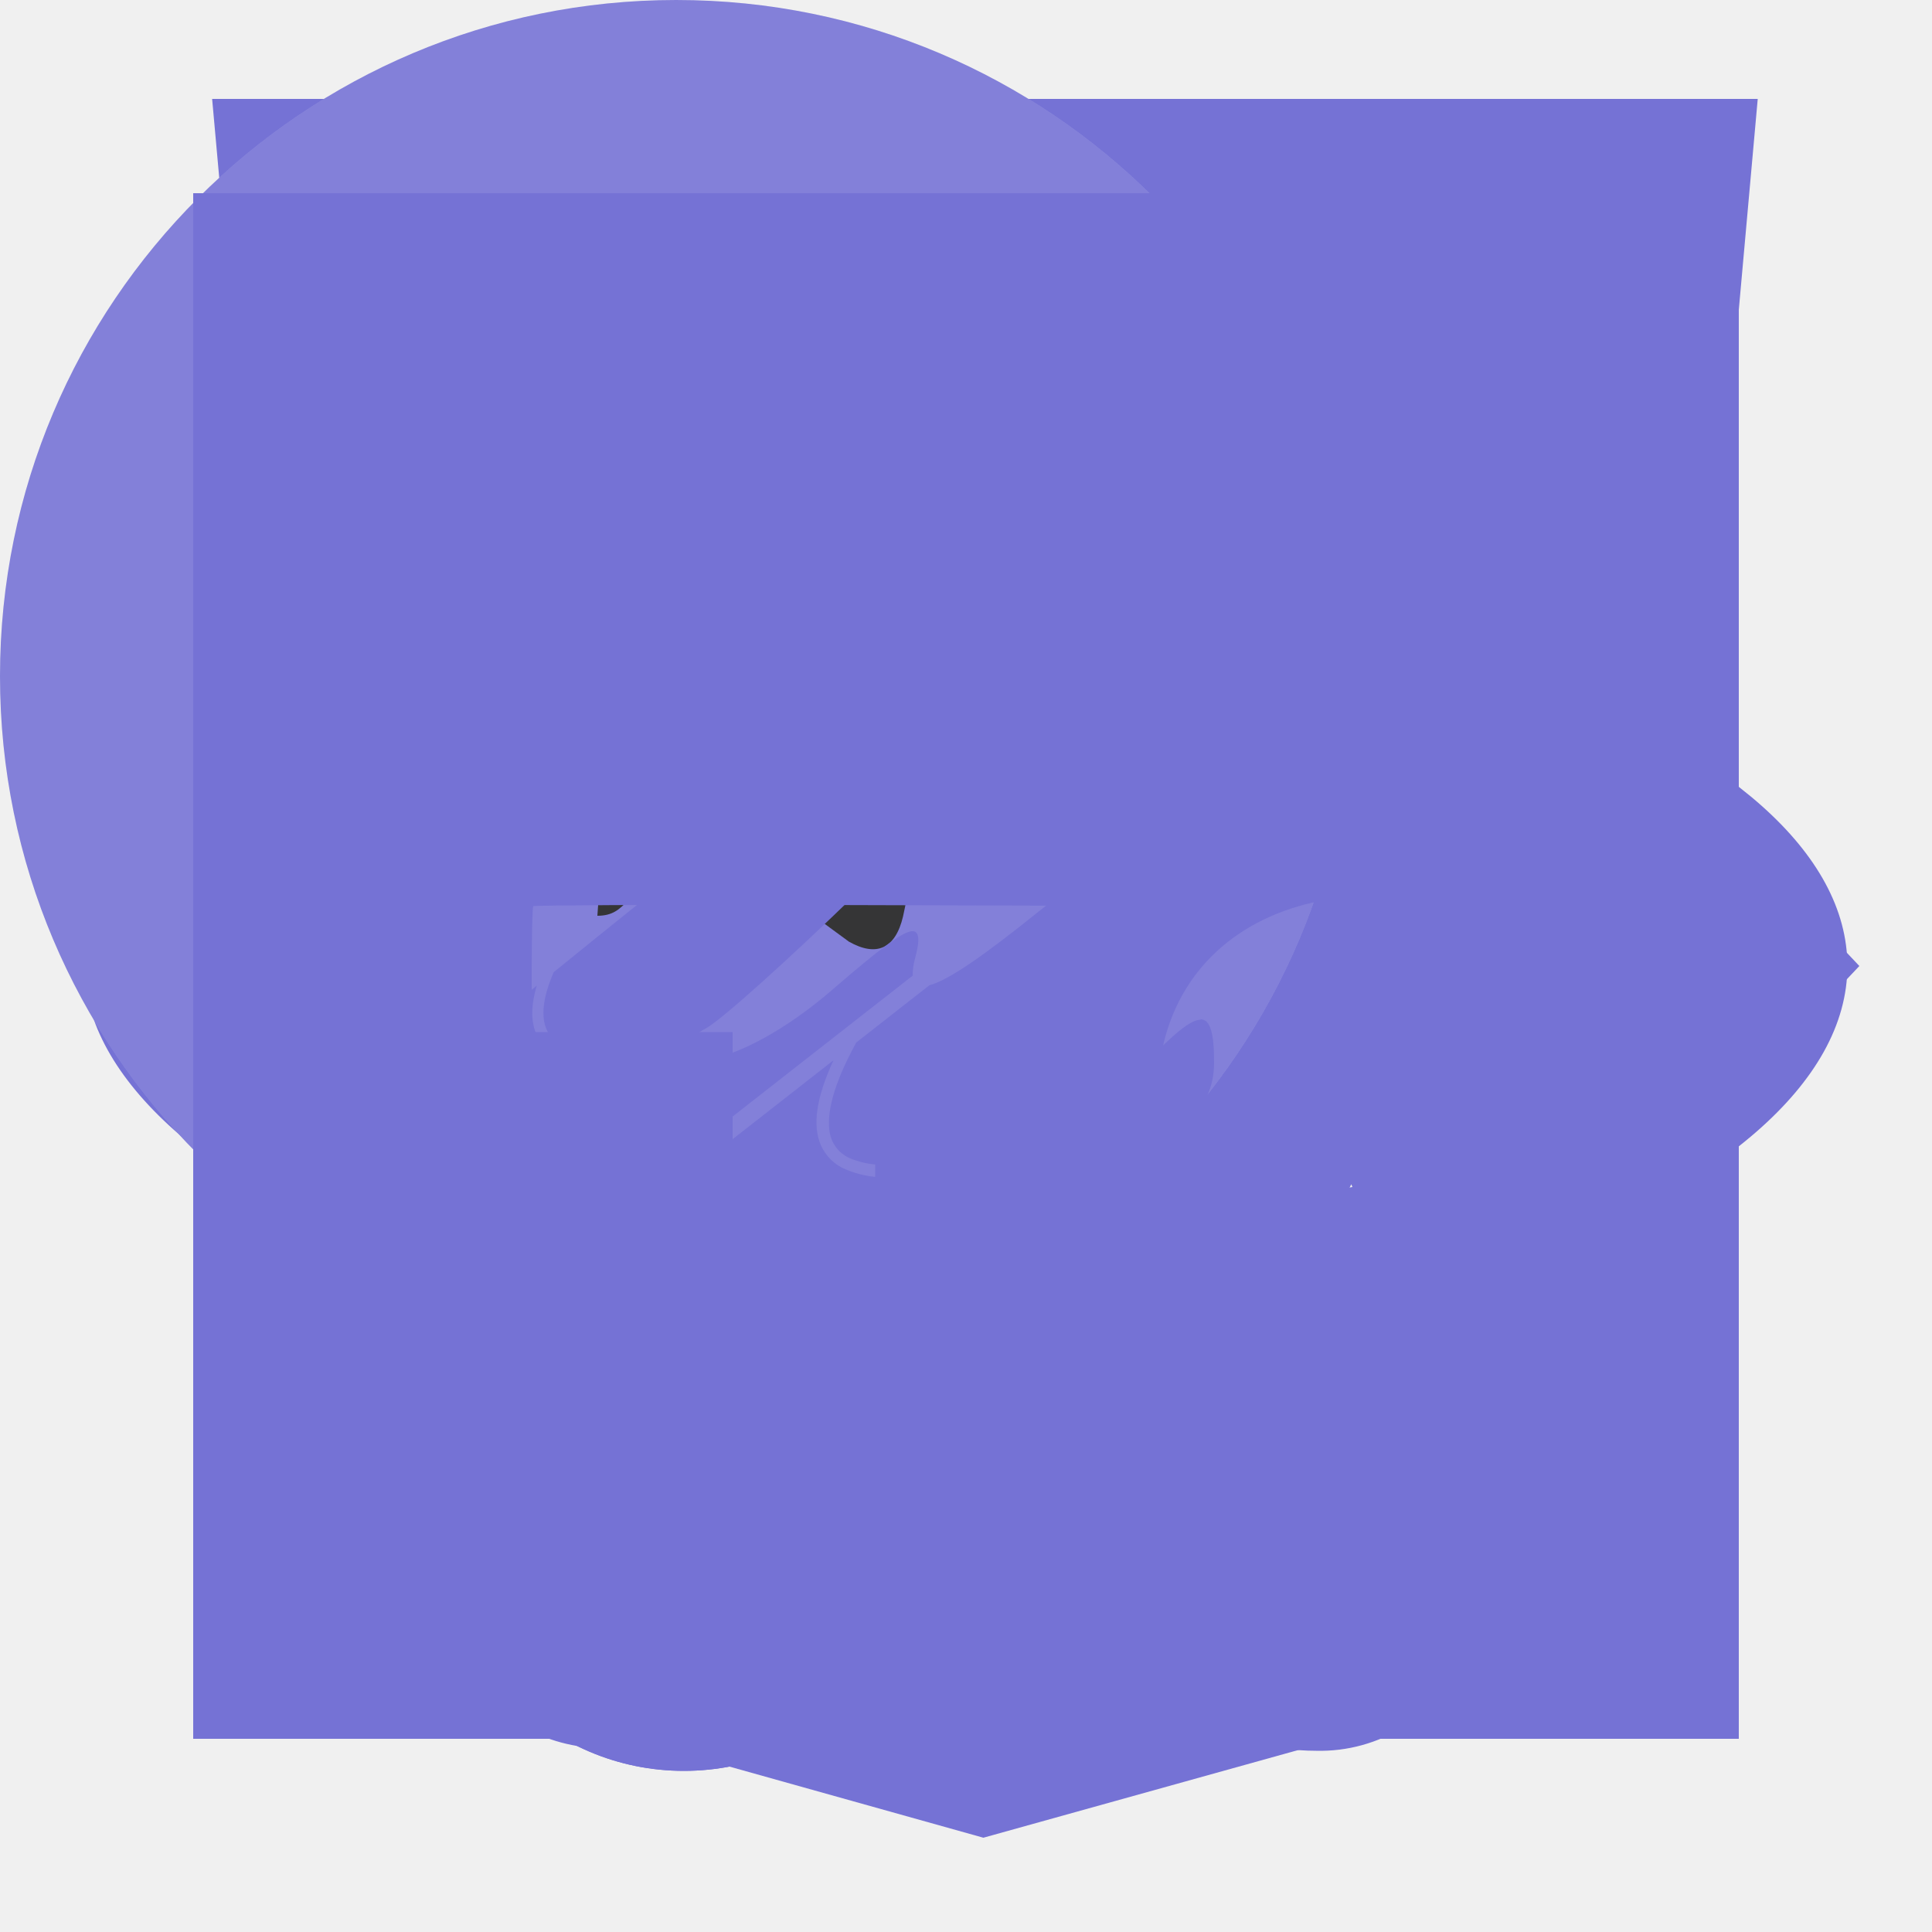
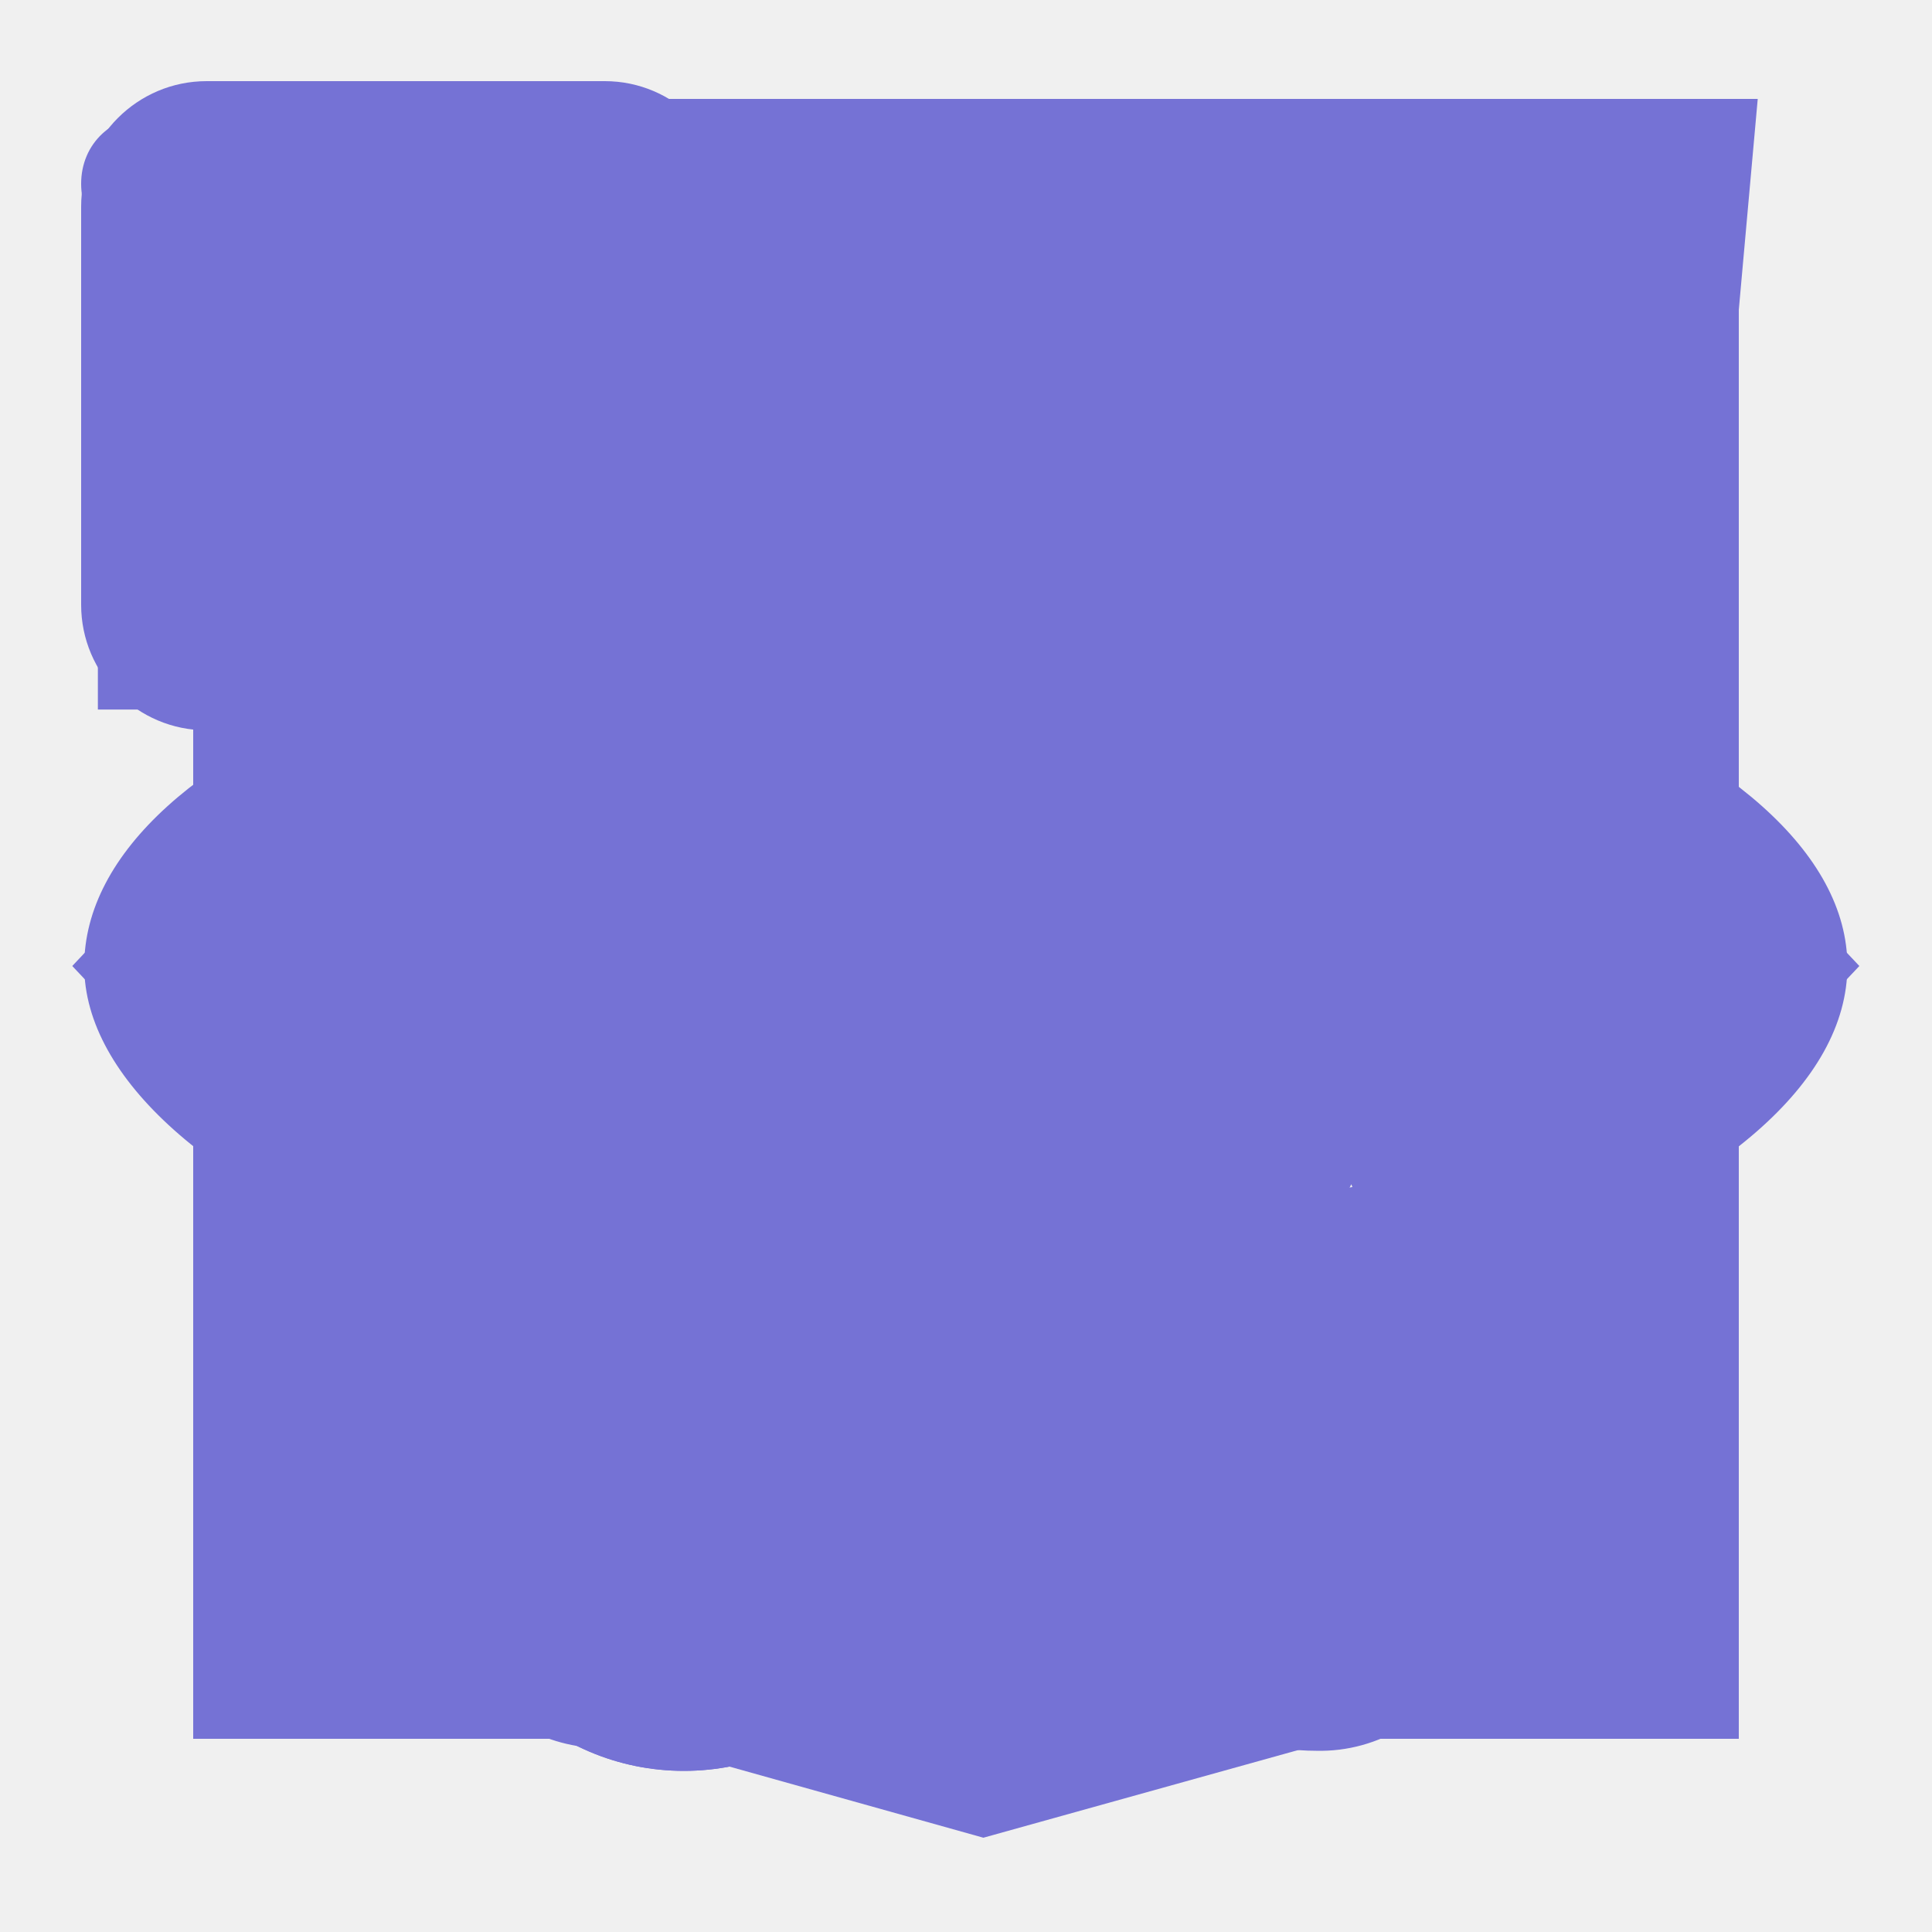
<svg xmlns="http://www.w3.org/2000/svg" width="50" height="50" viewBox="0 0 50 50" fill="none">
  <g id="codeSvg">
    <path d="M18.31 42.06L27.26 6.68L31.43 7.87L22.48 43.31L18.31 42.06Z" fill="#7572D5" fill-opacity="1" fill-rule="evenodd" />
    <path d="M13.5 12.68L16.56 15.92L7.99 25L16.56 34.07L13.5 37.31L1.87 25L13.5 12.68Z" fill="#7572D5" fill-opacity="1" fill-rule="evenodd" />
    <path d="M36.49 12.68L33.43 15.92L42 25L33.43 34.07L36.49 37.31L48.12 25L36.49 12.68Z" fill="#7572D5" fill-opacity="1" fill-rule="evenodd" />
  </g>
  <g id="css">
    <defs>
      <clipPath id="clip20_1847">
        <rect width="50" height="50" fill="white" fill-opacity="0" />
      </clipPath>
    </defs>
    <rect width="50" height="50" fill="#FFFFFF" fill-opacity="0" />
    <g clip-path="url(#clip20_1847)">
      <path d="M38.05 10.84L12.94 10.83L13.35 15.75L32.63 15.75L32.15 20.85L19.5 20.85L19.96 25.67L31.73 25.67L31.03 32.28L25.49 33.78L19.86 32.27L19.5 28.31L14.53 28.31L15.08 35.54L25.49 38.73L35.73 35.86L38.04 10.84L38.05 10.84ZM5.49 2.56L45.49 2.56L41.86 42.99L25.45 47.56L9.13 42.99L5.49 2.56Z" fill="#7572D5" fill-opacity="1" fill-rule="nonzero" />
    </g>
  </g>
  <g id="figma">
    <defs>
      <clipPath id="clip20_1881">
        <rect width="50" height="50" fill="white" fill-opacity="0" />
      </clipPath>
    </defs>
    <rect width="50" height="50" fill="#FFFFFF" fill-opacity="0" />
    <g clip-path="url(#clip20_1881)">
      <path d="M17.7 4.16C14.25 4.16 11.45 6.96 11.45 10.41C11.45 13.86 14.25 16.66 17.7 16.66L32.29 16.66C35.74 16.66 38.54 13.86 38.54 10.41C38.54 6.96 35.74 4.16 32.29 4.16L17.7 4.16Z" fill="#7572D5" fill-opacity="1" fill-rule="nonzero" />
      <path d="M32.29 18.75C28.83 18.75 26.04 21.54 26.04 25C26.04 28.45 28.83 31.25 32.29 31.25C35.74 31.25 38.54 28.45 38.54 25C38.54 21.54 35.74 18.75 32.29 18.75Z" fill="#7572D5" fill-opacity="1" fill-rule="nonzero" />
      <path d="M11.45 25C11.45 21.54 14.25 18.75 17.7 18.75L23.95 18.75L23.95 31.25L17.7 31.25C14.25 31.25 11.45 28.45 11.45 25Z" fill="#7572D5" fill-opacity="1" fill-rule="nonzero" />
      <path d="M17.7 33.33C14.25 33.33 11.45 36.13 11.45 39.58C11.45 43.03 14.25 45.83 17.7 45.83C21.16 45.83 23.95 43.03 23.95 39.58L23.95 33.33L17.7 33.33Z" fill="#7572D5" fill-opacity="1" fill-rule="nonzero" />
    </g>
  </g>
  <g id="quote">
    <defs>
      <clipPath id="clip20_1881">
        <rect width="50" height="50" fill="white" fill-opacity="0" />
      </clipPath>
    </defs>
    <rect width="50" height="50" fill="#FFFFFF" fill-opacity="0" />
    <g clip-path="url(#clip20_1881)">
      <path d="M17.7 4.16C14.25 4.16 11.45 6.96 11.45 10.41C11.45 13.86 14.25 16.66 17.7 16.66L32.29 16.66C35.74 16.66 38.54 13.86 38.54 10.41C38.54 6.96 35.74 4.16 32.29 4.16L17.7 4.16Z" fill="#7572D5" fill-opacity="1" fill-rule="nonzero" />
      <path d="M32.29 18.75C28.83 18.75 26.04 21.54 26.04 25C26.04 28.45 28.83 31.25 32.29 31.25C35.74 31.25 38.54 28.45 38.54 25C38.54 21.54 35.74 18.75 32.29 18.75Z" fill="#7572D5" fill-opacity="1" fill-rule="nonzero" />
      <path d="M11.45 25C11.45 21.54 14.25 18.75 17.7 18.75L23.95 18.75L23.95 31.25L17.7 31.25C14.25 31.25 11.45 28.45 11.45 25Z" fill="#7572D5" fill-opacity="1" fill-rule="nonzero" />
      <path d="M17.7 33.33C14.25 33.33 11.45 36.13 11.45 39.58C11.45 43.03 14.25 45.83 17.7 45.83C21.16 45.83 23.95 43.03 23.95 39.58L23.95 33.33L17.7 33.33Z" fill="#7572D5" fill-opacity="1" fill-rule="nonzero" />
    </g>
  </g>
  <g id="react">
    <defs>
      <clipPath id="clip20_1854">
        <rect width="50" height="50" fill="white" fill-opacity="0" />
      </clipPath>
    </defs>
    <rect width="50" height="50" fill="#FFFFFF" fill-opacity="0" />
    <g clip-path="url(#clip20_1854)">
      <path d="M47.81 25C47.81 22.08 44.68 19.37 39.47 17.5L38.54 17.18L38.54 16.77C39.68 11.04 38.85 6.77 36.25 5.2C33.64 3.64 29.79 5.1 25.62 8.75L25 9.37L24.79 9.16L24.58 9.16C20.31 5.2 16.14 3.85 13.54 5.31C10.93 6.77 10.2 10.83 11.25 16.14C11.35 16.48 11.42 16.83 11.45 17.18L10.31 17.6C5.2 19.37 2.18 22.08 2.18 25C2.18 27.91 5.52 30.83 10.72 32.7L11.45 32.91C11.32 33.28 11.25 33.67 11.25 34.06C10.2 39.27 11.14 43.22 13.54 44.68C15.93 46.14 20.31 44.79 24.47 41.14L25.1 40.62L25.93 41.45C28.85 43.95 31.77 45.31 34.06 45.31C34.87 45.33 35.66 45.11 36.35 44.68C38.95 43.22 39.89 38.95 38.75 33.54L38.75 33.33C38.7 33.16 38.67 32.98 38.64 32.81L38.95 32.81C44.47 30.83 47.81 28.02 47.81 25ZM44.79 25C44.79 26.25 42.5 28.43 38.02 29.89L37.81 29.89C37.26 28.22 36.6 26.58 35.83 25C36.56 23.33 37.18 21.66 37.7 20.1L38.54 20.31C42.7 21.77 44.79 23.75 44.79 25ZM27.91 39.16L27.08 38.54C28.27 37.22 29.38 35.82 30.41 34.37L35.72 33.54C35.83 33.75 35.83 33.95 35.93 34.06C36.3 35.94 36.37 37.88 36.14 39.79C35.99 40.7 35.56 41.54 34.89 42.18C33.85 42.81 31.04 41.97 27.91 39.16ZM26.56 34.58L25.1 36.45L23.43 34.58L26.56 34.58ZM12.29 20C12.81 21.71 13.47 23.38 14.27 25C13.47 26.64 12.81 28.35 12.29 30.1L11.66 29.89C9.84 29.32 8.14 28.4 6.66 27.18C6.28 26.94 5.95 26.62 5.7 26.24C5.45 25.87 5.28 25.44 5.2 25C5.2 23.75 7.29 21.77 11.25 20.41L12.29 20ZM23.43 15.41L25 13.64L26.56 15.41L23.43 15.41ZM34.89 7.81C36.04 8.43 36.66 11.56 35.72 16.14C35.73 16.2 35.72 16.25 35.7 16.31C35.69 16.36 35.66 16.41 35.62 16.45L30.41 15.62C29.38 14.17 28.27 12.77 27.08 11.45L27.7 10.93C31.04 8.02 33.75 7.18 34.89 7.81ZM17.5 18.85L16.66 20.2L15.93 21.56C15.62 20.83 15.41 20.1 15.1 19.27L17.5 18.85ZM15.1 30.72C15.41 30 15.62 29.27 15.93 28.43L16.66 29.79L17.5 31.14L15.1 30.72ZM32.5 25C31.96 26.14 31.37 27.25 30.72 28.33C30.1 29.47 29.37 30.52 28.75 31.56L21.25 31.56C20.52 30.41 19.79 29.37 19.27 28.33C18.61 27.25 18.02 26.14 17.5 25C18 23.84 18.59 22.73 19.27 21.66C19.86 20.58 20.53 19.54 21.25 18.54C23.74 18.33 26.25 18.33 28.75 18.54C29.47 19.58 30.1 20.62 30.72 21.66C31.4 22.73 31.99 23.84 32.5 25ZM33.33 20.2L32.5 18.85L34.89 19.37C34.66 20.12 34.38 20.85 34.06 21.56L33.33 20.2ZM32.5 31.14L33.33 29.79L34.06 28.33L35 30.72L32.5 31.14ZM22.81 11.35L22.91 11.35L19.58 15.52L14.37 16.35C14.27 16.04 14.27 15.83 14.16 15.52C13.33 11.25 13.95 8.33 15 7.81C15.27 7.63 15.61 7.55 15.93 7.6C17.39 7.6 19.89 8.64 22.7 11.14L22.81 11.35ZM14.16 34.58C14.18 34.26 14.25 33.94 14.37 33.64L19.68 34.37C20.68 35.84 21.8 37.24 23.02 38.54L22.81 38.75L22.6 38.95C21.18 40.27 19.52 41.29 17.7 41.97C17.31 42.18 16.87 42.31 16.42 42.34C15.98 42.38 15.52 42.32 15.1 42.18C13.95 41.56 13.33 38.75 14.16 34.58Z" fill="#7572D5" fill-opacity="1" fill-rule="nonzero" />
      <path d="M25 20.41C24.08 20.39 23.19 20.64 22.42 21.13C21.65 21.62 21.05 22.33 20.69 23.17C20.32 24 20.22 24.93 20.38 25.82C20.55 26.72 20.98 27.55 21.61 28.2C22.25 28.85 23.07 29.3 23.96 29.48C24.85 29.67 25.78 29.58 26.62 29.24C27.46 28.89 28.19 28.31 28.69 27.55C29.2 26.8 29.47 25.91 29.47 25C29.47 23.8 29.01 22.65 28.17 21.79C27.33 20.93 26.19 20.44 25 20.41Z" fill="#7572D5" fill-opacity="1" fill-rule="nonzero" />
    </g>
  </g>
  <g id="instagram">
-     <defs>
-       <clipPath id="clip20_2002">
-         <rect id="instagram-svg" width="21" height="21" transform="translate(7 7)" fill="white" fill-opacity="0" />
-       </clipPath>
-     </defs>
-     <rect id="Rectangle 7" rx="17.5" width="35" height="35" fill="#FFFFFF" fill-opacity="0.1" />
-     <rect id="instagram-svg" width="21" height="21" transform="translate(7 7)" fill="#FFFFFF" fill-opacity="0" />
-     <g clip-path="url(#clip20_2002)">
-       <path id="Vector" d="M22.65 9.1L12.34 9.1C10.55 9.1 9.09 10.55 9.09 12.34L9.09 15.77L9.09 22.65C9.09 24.44 10.55 25.9 12.34 25.9L22.65 25.9C24.44 25.9 25.9 24.44 25.9 22.65L25.9 15.77L25.9 12.34C25.89 10.55 24.43 9.1 22.65 9.1ZM23.58 11.03L23.95 11.03L23.95 11.4L23.95 13.88L21.11 13.88L21.1 11.04L23.58 11.03ZM15.09 15.77C15.63 15.03 16.5 14.53 17.49 14.53C18.47 14.53 19.35 15.02 19.88 15.77C20.24 16.25 20.44 16.85 20.44 17.49C20.44 19.12 19.12 20.45 17.48 20.45C15.85 20.45 14.54 19.12 14.54 17.49C14.54 16.85 14.75 16.25 15.09 15.77ZM24.25 22.64C24.25 23.53 23.53 24.25 22.65 24.25L12.34 24.25C11.46 24.25 10.74 23.53 10.74 22.64L10.74 15.77L13.24 15.77C13.03 16.3 12.9 16.88 12.9 17.49C12.9 20.02 14.96 22.08 17.5 22.08C20.03 22.08 22.09 20.02 22.09 17.49C22.09 16.88 21.96 16.3 21.75 15.77L24.25 15.77L24.25 22.64Z" fill="#7572D5" fill-opacity="1" fill-rule="nonzero" />
-     </g>
+     <path d="M15.652 2.1H5.348C3.557 2.1 2.1 3.556 2.1 5.347V8.778V15.653C2.1 17.444 3.557 18.9 5.348    18.9H15.652C17.443 18.9 18.9 17.444 18.9 15.653V8.771V5.341C18.893 3.556    17.437 2.1 15.652 2.1ZM16.583 4.035H16.957V4.403V6.882L14.116    6.889L14.109 4.042L16.583 4.035ZM8.098 8.771C8.636 8.03 9.509    7.538 10.493 7.538C11.478 7.538 12.351 8.024 12.889 8.771C13.243    9.257 13.447 9.854 13.447 10.497C13.447 12.124 12.121 13.455 10.487    13.455C8.853 13.455 7.54 12.124 7.54 10.497C7.54 9.854 7.75    9.257 8.098 8.771ZM17.259 15.646C17.259 16.532 16.538 17.253 15.652    17.253H5.348C4.463 17.253 3.741 16.532 3.741 15.646V8.771H6.247C6.031    9.303 5.906 9.887 5.906 10.497C5.906 13.029 7.967 15.089 10.5 15.089C13.033    15.089 15.094 13.029 15.094 10.497C15.094 9.887 14.969 9.303 14.752 8.771H17.259V15.646Z" fill="#7572D5" />
  </g>
-   <g id="linledIn">
-     <defs>
-       <clipPath id="clip20_1987">
-         <rect id="linkedin-svg" width="21" height="21" transform="translate(7 7.000488)" fill="white" fill-opacity="0" />
-       </clipPath>
-     </defs>
-     <rect id="Rectangle 7" rx="17.5" width="35" height="35" fill="#FFFFFF" fill-opacity="0.1" />
-     <rect id="linkedin-svg" width="21" height="21" transform="translate(7 7.000488)" fill="#FFFFFF" fill-opacity="0" />
-     <g clip-path="url(#clip20_1987)">
-       <path id="Vector" d="M9.53 14.88L12.8 14.88L12.8 25.36L9.53 25.36L9.53 14.88Z" fill="#7572D5" fill-opacity="1" fill-rule="evenodd" />
-       <path id="Vector" d="M11.1 9.94C9.89 9.94 9.09 10.72 9.09 11.75C9.09 12.77 9.86 13.57 11.05 13.57L11.08 13.57C12.31 13.57 13.08 12.76 13.07 11.75C13.04 10.72 12.3 9.94 11.1 9.94Z" fill="#7572D5" fill-opacity="1" fill-rule="nonzero" />
-       <path id="Vector" d="M21.74 14.78C19.87 14.78 18.69 15.81 18.48 16.53L18.48 14.88L14.8 14.88C14.84 15.75 14.8 25.36 14.8 25.36L18.48 25.36L18.48 19.7C18.48 19.37 18.46 19.06 18.55 18.84C18.8 18.21 19.35 17.55 20.33 17.55C21.6 17.55 22.18 18.52 22.18 19.94L22.18 25.36L25.9 25.36L25.9 19.53C25.9 16.29 24.07 14.78 21.74 14.78Z" fill="#7572D5" fill-opacity="1" fill-rule="nonzero" />
-     </g>
+   <g id="linkedIn">
+     <path d="M5.806 7.886H2.533V18.363H5.806V7.886Z" fill="#7572D5" />
+     <path d="M4.101 2.94C2.894 2.94 2.1 3.721 2.1 4.757C2.1 5.774 2.868 6.574 4.055 6.574H4.081C5.314 6.574 6.082 5.768 6.075 4.757C6.049 3.721 5.308 2.94 4.101 2.94Z" fill="#7572D5" />
+     <path d="M14.748 7.788C12.871 7.788 11.697 8.811 11.481 9.533V7.886H7.801C7.847 8.759 7.801 18.363 7.801 18.363H11.481V12.701C11.481 12.38 11.468 12.065 11.559 11.842C11.809 11.212 12.353 10.556 13.331 10.556C14.61 10.556 15.187 11.527 15.187 12.944V18.363H18.9V12.537C18.9 9.297 17.076 7.788 14.748 7.788Z" fill="#7572D5" />
  </g>
  <g id="telegram">
-     <defs>
-       <clipPath id="clip20_1998">
-         <rect id="telegram-svg" width="21" height="21" transform="translate(7 7)" fill="white" fill-opacity="0" />
-       </clipPath>
-     </defs>
-     <rect id="Rectangle 7" rx="17.5" width="35" height="35" fill="#7572D5" fill-opacity="1" />
-     <rect id="telegram-svg" width="21" height="21" transform="translate(7 7)" fill="#FFFFFF" fill-opacity="0" />
-     <g clip-path="url(#clip20_1998)">
-       <path id="Vector" d="M25.9 11.76L23.37 23.72C23.17 24.56 22.68 24.77 21.97 24.37L18.1 21.53L16.24 23.32C16.03 23.53 15.86 23.7 15.46 23.7L15.74 19.76L22.9 13.29C23.21 13.02 22.83 12.86 22.42 13.14L13.57 18.71L9.76 17.52C8.93 17.26 8.91 16.69 9.93 16.29L24.83 10.55C25.52 10.29 26.13 10.71 25.9 11.76Z" fill="#1F1F20" fill-opacity="1" fill-rule="nonzero" />
-     </g>
+     <path d="M18.906 4.764L16.37 16.721C16.179 17.564 15.68 17.774 14.972    17.377L11.108 14.53L9.245 16.323C9.038 16.53 8.866 16.702 8.468 16.702L8.746    12.768L15.905 6.299C16.217 6.022 15.838 5.867 15.422 6.145L6.571 11.719L2.76     10.526C1.932 10.267 1.917 9.697 2.933 9.299L17.837 3.557C18.527 3.299 19.131 3.71     18.906 4.764Z" fill="#7572D5" />
  </g>
  <g id="vk">
-     <defs>
-       <clipPath id="clip20_1994">
-         <rect id="vk-logo-svg" width="21" height="21" transform="translate(7.000061 7.000488)" fill="white" fill-opacity="0" />
-       </clipPath>
-     </defs>
-     <rect id="Rectangle 7" rx="17.5" width="35" height="35" fill="#FFFFFF" fill-opacity="0.1" />
-     <rect id="vk-logo-svg" width="21" height="21" transform="translate(7.000061 7.000488)" fill="#FFFFFF" fill-opacity="0" />
-     <g clip-path="url(#clip20_1994)">
-       <path id="Vector" d="M25.16 20.99C24.8 20.53 24.38 20.13 23.98 19.73C23.84 19.59 23.69 19.45 23.55 19.3C23.14 18.89 23.12 18.73 23.45 18.26C23.67 17.94 23.91 17.61 24.14 17.3C24.35 17.01 24.56 16.72 24.77 16.42L24.81 16.36C25.21 15.8 25.61 15.21 25.83 14.51C25.89 14.32 25.95 14.04 25.81 13.82C25.68 13.59 25.41 13.52 25.23 13.48C25.14 13.47 25.05 13.47 24.96 13.47L22.38 13.46L22.35 13.46C21.96 13.46 21.7 13.65 21.55 14.05C21.41 14.42 21.25 14.82 21.07 15.2C20.71 15.96 20.25 16.83 19.59 17.56L19.56 17.59C19.48 17.67 19.4 17.77 19.33 17.77C19.32 17.77 19.31 17.77 19.3 17.77C19.16 17.71 19.07 17.37 19.07 17.21C19.07 17.21 19.07 17.2 19.07 17.2L19.07 14.11C19.07 14.1 19.07 14.08 19.07 14.07C19 13.57 18.86 13.26 18.31 13.15C18.29 13.14 18.28 13.14 18.26 13.14L15.58 13.14C15.14 13.14 14.9 13.33 14.67 13.6C14.61 13.68 14.48 13.83 14.54 14.02C14.61 14.2 14.82 14.24 14.88 14.26C15.22 14.32 15.41 14.54 15.46 14.91C15.56 15.56 15.57 16.25 15.5 17.08C15.48 17.31 15.44 17.49 15.38 17.65C15.37 17.68 15.31 17.8 15.26 17.8C15.24 17.8 15.2 17.79 15.11 17.73C14.9 17.58 14.75 17.37 14.57 17.11C13.96 16.22 13.46 15.25 13.02 14.12C12.85 13.71 12.55 13.48 12.16 13.47C11.73 13.47 11.34 13.46 10.97 13.46C10.56 13.46 10.19 13.47 9.82 13.48C9.51 13.48 9.29 13.58 9.18 13.77C9.06 13.95 9.07 14.2 9.2 14.5C10.23 16.88 11.17 18.61 12.24 20.11C12.99 21.16 13.74 21.89 14.6 22.4C15.51 22.94 16.53 23.2 17.72 23.2C17.85 23.2 17.99 23.2 18.13 23.19C18.82 23.16 19.08 22.9 19.11 22.2C19.13 21.85 19.16 21.47 19.33 21.16C19.44 20.96 19.54 20.96 19.57 20.96C19.63 20.96 19.71 20.99 19.8 21.04C19.95 21.14 20.08 21.28 20.18 21.4C20.28 21.51 20.38 21.63 20.48 21.74C20.69 21.99 20.91 22.24 21.14 22.48C21.64 23.01 22.19 23.24 22.83 23.19L25.2 23.19C25.2 23.19 25.21 23.19 25.21 23.19C25.45 23.18 25.65 23.04 25.77 22.82C25.92 22.55 25.92 22.2 25.77 21.89C25.59 21.54 25.36 21.24 25.16 20.99Z" fill="#7572D5" fill-opacity="1" fill-rule="nonzero" />
-     </g>
+     <path d="M18.17 13.994C17.804 13.539 17.388 13.131 16.986 12.737C16.843 12.597 16.695 12.452 16.553 12.308C16.144 11.893 16.129 11.738 16.453 11.267C16.677 10.942 16.915 10.617 17.144 10.303C17.353 10.018 17.568 9.724 17.775 9.428L17.817 9.367C18.212 8.801 18.62 8.216 18.837 7.51C18.894 7.324 18.953 7.05 18.817 6.82C18.682 6.591 18.419 6.522 18.234 6.489C18.142 6.473 18.051 6.471 17.966 6.471L15.381 6.469L15.36 6.468C14.969 6.468 14.705 6.659 14.554 7.052C14.41 7.427 14.252 7.827 14.071 8.207C13.712 8.963 13.255 9.834 12.595 10.561L12.567 10.592C12.489 10.679 12.4 10.777 12.336 10.777C12.326 10.777 12.315 10.775 12.303 10.771C12.166 10.716 12.074 10.373 12.079 10.213C12.079 10.211 12.079 10.209 12.079 10.206L12.077 7.111C12.077 7.1 12.076 7.089 12.075 7.078C12.009 6.575 11.863 6.262 11.313 6.15C11.298 6.147 11.283 6.146 11.268 6.146H8.581C8.143 6.146 7.901 6.33 7.675 6.606C7.613 6.68 7.486 6.834 7.549 7.02C7.613 7.209 7.821 7.25 7.889 7.263C8.225 7.329 8.415 7.542 8.468 7.915C8.562 8.561 8.574 9.251 8.505 10.087C8.485 10.319 8.447 10.498 8.385 10.651C8.37 10.687 8.318 10.804 8.266 10.804C8.249 10.804 8.201 10.797 8.112 10.734C7.904 10.586 7.751 10.375 7.574 10.114C6.969 9.228 6.461 8.252 6.021 7.129C5.858 6.716 5.553 6.485 5.163 6.478C4.734 6.471 4.345 6.468 3.974 6.468C3.569 6.468 3.193 6.472 2.826 6.48C2.512 6.486 2.295 6.583 2.181 6.77C2.066 6.957 2.074 7.203 2.203 7.5C3.237 9.883 4.175 11.615 5.243 13.117C5.992 14.168 6.743 14.896 7.607 15.407C8.517 15.946 9.536 16.208 10.724 16.208C10.858 16.208 10.998 16.205 11.138 16.198C11.828 16.163 12.084 15.904 12.116 15.208C12.132 14.852 12.169 14.479 12.338 14.161C12.444 13.961 12.544 13.961 12.576 13.961C12.639 13.961 12.717 13.991 12.801 14.047C12.951 14.148 13.08 14.284 13.186 14.403C13.285 14.516 13.383 14.63 13.482 14.745C13.694 14.991 13.913 15.246 14.143 15.487C14.645 16.016 15.197 16.249 15.832 16.198H18.202C18.207 16.198 18.212 16.198 18.218 16.198C18.454 16.182 18.658 16.046 18.779 15.825C18.928 15.552 18.925 15.204 18.771 14.893C18.596 14.541 18.369 14.241 18.17 13.994Z" fill="#7572D5" />
  </g>
  <g id="styledComponents">
-     <defs>
-       <clipPath id="clip20_1874">
-         <rect width="50" height="50" fill="white" fill-opacity="0" />
-       </clipPath>
-     </defs>
-     <rect width="50" height="50" fill="#FFFFFF" fill-opacity="0" />
-     <g clip-path="url(#clip20_1874)">
-       <path d="M37.25 6.25L36.98 7.64C36.57 10.3 36.72 11.06 37.86 12.04L38.97 12.95L37.82 18.03C37.14 21.05 36.3 23.59 35.77 24.43C35.31 25.15 34.77 26.21 34.66 26.77C34.47 27.45 33.82 28.14 32.83 28.74C31.95 29.24 30.23 30.56 29.02 31.62C28.04 32.49 27.37 33.03 27.01 33.26L25.82 34.19C25.44 34.8 25.22 35.29 25.14 35.66C25.05 36.05 25.1 36.3 25.22 36.49C25.34 36.66 25.55 36.79 25.83 36.87C26.16 36.95 26.5 36.97 26.85 36.95C27.62 36.9 28.38 36.76 29.12 36.55C29.38 36.48 29.57 36.42 29.75 36.36C30.01 36.03 30.63 35.42 31.72 34.35C34.62 31.51 35.73 29.96 34.58 30.38C34.16 30.53 34.35 30.15 35.08 29.39C36.61 27.91 37.48 25.68 39.31 18.67C40.76 13.14 40.76 13.06 41.83 13.06C42.33 13.06 43.75 13.15 43.75 13.15L43.75 6.25L40.49 6.25L37.25 6.25ZM24.42 18.08C23.36 18.07 21.1 19.66 14.33 25.16C14.03 25.85 14.01 26.32 14.14 26.63C14.23 26.84 14.39 26.99 14.61 27.1C14.82 27.2 15.1 27.27 15.41 27.29C16.03 27.35 16.76 27.25 17.35 27.14L17.74 27.05C17.88 26.87 18.06 26.72 18.26 26.62C18.68 26.39 20.43 24.81 22.19 23.1C25.28 19.99 26 18.59 24.74 18.14C24.64 18.1 24.53 18.08 24.42 18.08ZM32.33 20.23C31.4 20.26 29.74 21.33 26.88 23.59C25.44 24.75 24.54 25.37 24.05 25.5L22.16 26.98C21.45 28.27 21.35 29.07 21.53 29.51C21.58 29.62 21.65 29.72 21.73 29.8C21.82 29.88 21.92 29.95 22.03 29.99C22.31 30.1 22.6 30.15 22.9 30.15C23.6 30.14 24.31 30.04 24.99 29.85C25.34 29.75 25.69 29.64 26.03 29.52L26.14 29.47L26.33 29.37C26.69 28.91 27.52 28.04 28.56 27.04C31.84 23.9 33.51 21.66 33.17 20.83C33.02 20.42 32.75 20.22 32.33 20.23ZM23.59 24.1C23.33 24.13 22.73 24.59 21.65 25.52C20.1 26.89 18.4 27.68 17.81 27.33C17.67 27.36 17.54 27.39 17.4 27.41C16.8 27.53 16.06 27.63 15.39 27.58C15.07 27.56 14.77 27.48 14.48 27.35C14.21 27.23 13.99 27.01 13.87 26.74C13.74 26.42 13.74 26.02 13.89 25.51L11.55 27.42L6.25 31.77L6.25 38.84L23.62 25.25C23.62 25.1 23.64 24.95 23.68 24.81C23.81 24.33 23.8 24.08 23.59 24.1L23.59 24.1ZM31.07 26.39C30.81 26.39 30.37 26.76 29.66 27.5C28.71 28.51 27.21 29.49 26.41 29.69L26.29 29.76C26.16 29.81 26.02 29.86 25.89 29.91C25.67 29.98 25.39 30.06 25.07 30.15C24.42 30.33 23.61 30.49 22.89 30.47C22.55 30.47 22.22 30.4 21.9 30.27C21.6 30.15 21.37 29.92 21.24 29.63C21.03 29.13 21.11 28.44 21.57 27.44L6.25 39.43L6.25 43.75L12.98 43.75L27.26 32.61C27.63 32.2 28.19 31.64 28.94 30.94C30.96 29.08 31.42 28.44 31.42 27.49C31.42 26.76 31.33 26.38 31.07 26.38L31.07 26.39ZM34.47 33.37L33.25 34.58C32.56 35.22 31.34 36.02 30.5 36.36L30.34 36.43L30.33 36.45L30.29 36.48C30.26 36.51 30.24 36.51 30.22 36.52C29.89 36.65 29.55 36.76 29.2 36.85C28.44 37.08 27.65 37.21 26.86 37.27C26.48 37.29 26.11 37.26 25.74 37.17C25.43 37.1 25.15 36.92 24.96 36.65C24.78 36.39 24.73 36.03 24.83 35.6C24.91 35.29 25.02 34.99 25.17 34.7L13.65 43.75L28.98 43.75L30.81 41.66C33.32 38.75 34.47 36.66 34.47 34.88L34.47 33.37Z" fill="#7572D5" fill-opacity="1" fill-rule="nonzero" />
-     </g>
+     <path d="M37.25 6.25L36.98 7.64C36.57 10.3 36.72 11.06 37.86 12.04L38.97 12.95L37.82 18.03C37.14 21.05 36.3 23.59 35.77 24.43C35.31 25.15 34.77 26.21 34.66 26.77C34.47 27.45 33.82 28.14 32.83 28.74C31.95 29.24 30.23 30.56 29.02 31.62C28.04 32.49 27.37 33.03 27.01 33.26L25.82 34.19C25.44 34.8 25.22 35.29 25.14 35.66C25.05 36.05 25.1 36.3 25.22 36.49C25.34 36.66 25.55 36.79 25.83 36.87C26.16 36.95 26.5 36.97 26.85 36.95C27.62 36.9 28.38 36.76 29.12 36.55C29.38 36.48 29.57 36.42 29.75 36.36C30.01 36.03 30.63 35.42 31.72 34.35C34.62 31.51 35.73 29.96 34.58 30.38C34.16 30.53 34.35 30.15 35.08 29.39C36.61 27.91 37.48 25.68 39.31 18.67C40.76 13.14 40.76 13.06 41.83 13.06C42.33 13.06 43.75 13.15 43.75 13.15L43.75 6.25L40.49 6.25L37.25 6.25ZM24.42 18.08C23.36 18.07 21.1 19.66 14.33 25.16C14.03 25.85 14.01 26.32 14.14 26.63C14.23 26.84 14.39 26.99 14.61 27.1C14.82 27.2 15.1 27.27 15.41 27.29C16.03 27.35 16.76 27.25 17.35 27.14L17.74 27.05C17.88 26.87 18.06 26.72 18.26 26.62C18.68 26.39 20.43 24.81 22.19 23.1C25.28 19.99 26 18.59 24.74 18.14C24.64 18.1 24.53 18.08 24.42 18.08ZM32.33 20.23C31.4 20.26 29.74 21.33 26.88 23.59C25.44 24.75 24.54 25.37 24.05 25.5L22.16 26.98C21.45 28.27 21.35 29.07 21.53 29.51C21.58 29.62 21.65 29.72 21.73 29.8C21.82 29.88 21.92 29.95 22.03 29.99C22.31 30.1 22.6 30.15 22.9 30.15C23.6 30.14 24.31 30.04 24.99 29.85C25.34 29.75 25.69 29.64 26.03 29.52L26.14 29.47L26.33 29.37C26.69 28.91 27.52 28.04 28.56 27.04C31.84 23.9 33.51 21.66 33.17 20.83C33.02 20.42 32.75 20.22 32.33 20.23ZM23.59 24.1C23.33 24.13 22.73 24.59 21.65 25.52C20.1 26.89 18.4 27.68 17.81 27.33C17.67 27.36 17.54 27.39 17.4 27.41C16.8 27.53 16.06 27.63 15.39 27.58C15.07 27.56 14.77 27.48 14.48 27.35C14.21 27.23 13.99 27.01 13.87 26.74C13.74 26.42 13.74 26.02 13.89 25.51L11.55 27.42L6.25 31.77L6.25 38.84L23.62 25.25C23.62 25.1 23.64 24.95 23.68 24.81C23.81 24.33 23.8 24.08 23.59 24.1L23.59 24.1ZM31.07 26.39C30.81 26.39 30.37 26.76 29.66 27.5C28.71 28.51 27.21 29.49 26.41 29.69L26.29 29.76C26.16 29.81 26.02 29.86 25.89 29.91C25.67 29.98 25.39 30.06 25.07 30.15C24.42 30.33 23.61 30.49 22.89 30.47C22.55 30.47 22.22 30.4 21.9 30.27C21.6 30.15 21.37 29.92 21.24 29.63C21.03 29.13 21.11 28.44 21.57 27.44L6.25 39.43L6.25 43.75L12.98 43.75L27.26 32.61C27.63 32.2 28.19 31.64 28.94 30.94C30.96 29.08 31.42 28.44 31.42 27.49C31.42 26.76 31.33 26.38 31.07 26.38L31.07 26.39ZM34.47 33.37L33.25 34.58C32.56 35.22 31.34 36.02 30.5 36.36L30.34 36.43L30.33 36.45L30.29 36.48C30.26 36.51 30.24 36.51 30.22 36.52C29.89 36.65 29.55 36.76 29.2 36.85C28.44 37.08 27.65 37.21 26.86 37.27C26.48 37.29 26.11 37.26 25.74 37.17C25.43 37.1 25.15 36.92 24.96 36.65C24.78 36.39 24.73 36.03 24.83 35.6C24.91 35.29 25.02 34.99 25.17 34.7L13.65 43.75L28.98 43.75L30.81 41.66C33.32 38.75 34.47 36.66 34.47 34.88L34.47 33.37Z" fill="#7572D5" fill-opacity="1" fill-rule="nonzero" />
  </g>
  <g id="typescript">
    <defs>
      <clipPath id="clip20_1867">
        <rect width="50" height="50" fill="white" fill-opacity="0" />
      </clipPath>
    </defs>
    <rect width="50" height="50" fill="#FFFFFF" fill-opacity="0" />
    <g clip-path="url(#clip20_1867)">
      <path d="M5 25L5 45L45 45L45 5L5 5L5 25ZM37.23 23.4C38.25 23.66 39.02 24.11 39.73 24.84C40.1 25.24 40.65 25.95 40.69 26.13C40.7 26.18 38.96 27.34 37.91 28C37.87 28.02 37.72 27.86 37.55 27.61C37.03 26.86 36.49 26.53 35.67 26.48C34.46 26.39 33.68 27.03 33.68 28.09C33.67 28.35 33.73 28.61 33.85 28.84C34.12 29.39 34.62 29.72 36.17 30.39C39.03 31.63 40.26 32.44 41.02 33.59C41.87 34.88 42.06 36.94 41.48 38.47C40.85 40.13 39.28 41.26 37.06 41.64C36.37 41.76 34.75 41.74 34.01 41.61C32.41 41.32 30.88 40.53 29.94 39.48C29.57 39.08 28.86 38.02 28.9 37.94C28.92 37.91 29.08 37.81 29.27 37.71C29.45 37.61 30.12 37.22 30.75 36.85L31.9 36.18L32.15 36.54C32.48 37.05 33.22 37.76 33.66 37.99C34.94 38.66 36.69 38.57 37.55 37.8C37.73 37.65 37.86 37.46 37.95 37.26C38.05 37.05 38.09 36.82 38.08 36.59C38.08 36.13 38.02 35.93 37.78 35.58C37.47 35.14 36.83 34.76 35.03 33.98C32.96 33.09 32.08 32.54 31.26 31.66C30.75 31.08 30.38 30.4 30.16 29.66C30.01 29.1 29.97 27.68 30.09 27.11C30.52 25.12 32.02 23.73 34.2 23.31C34.9 23.18 36.54 23.23 37.23 23.4ZM27.84 25.07L27.85 26.71L22.65 26.71L22.65 41.5L18.96 41.5L18.96 26.71L13.76 26.71L13.76 25.1C13.76 24.21 13.78 23.47 13.8 23.45C13.82 23.43 16.99 23.41 20.83 23.42L27.82 23.44L27.84 25.07Z" fill="#7572D5" fill-opacity="1" fill-rule="nonzero" />
    </g>
  </g>
</svg>
